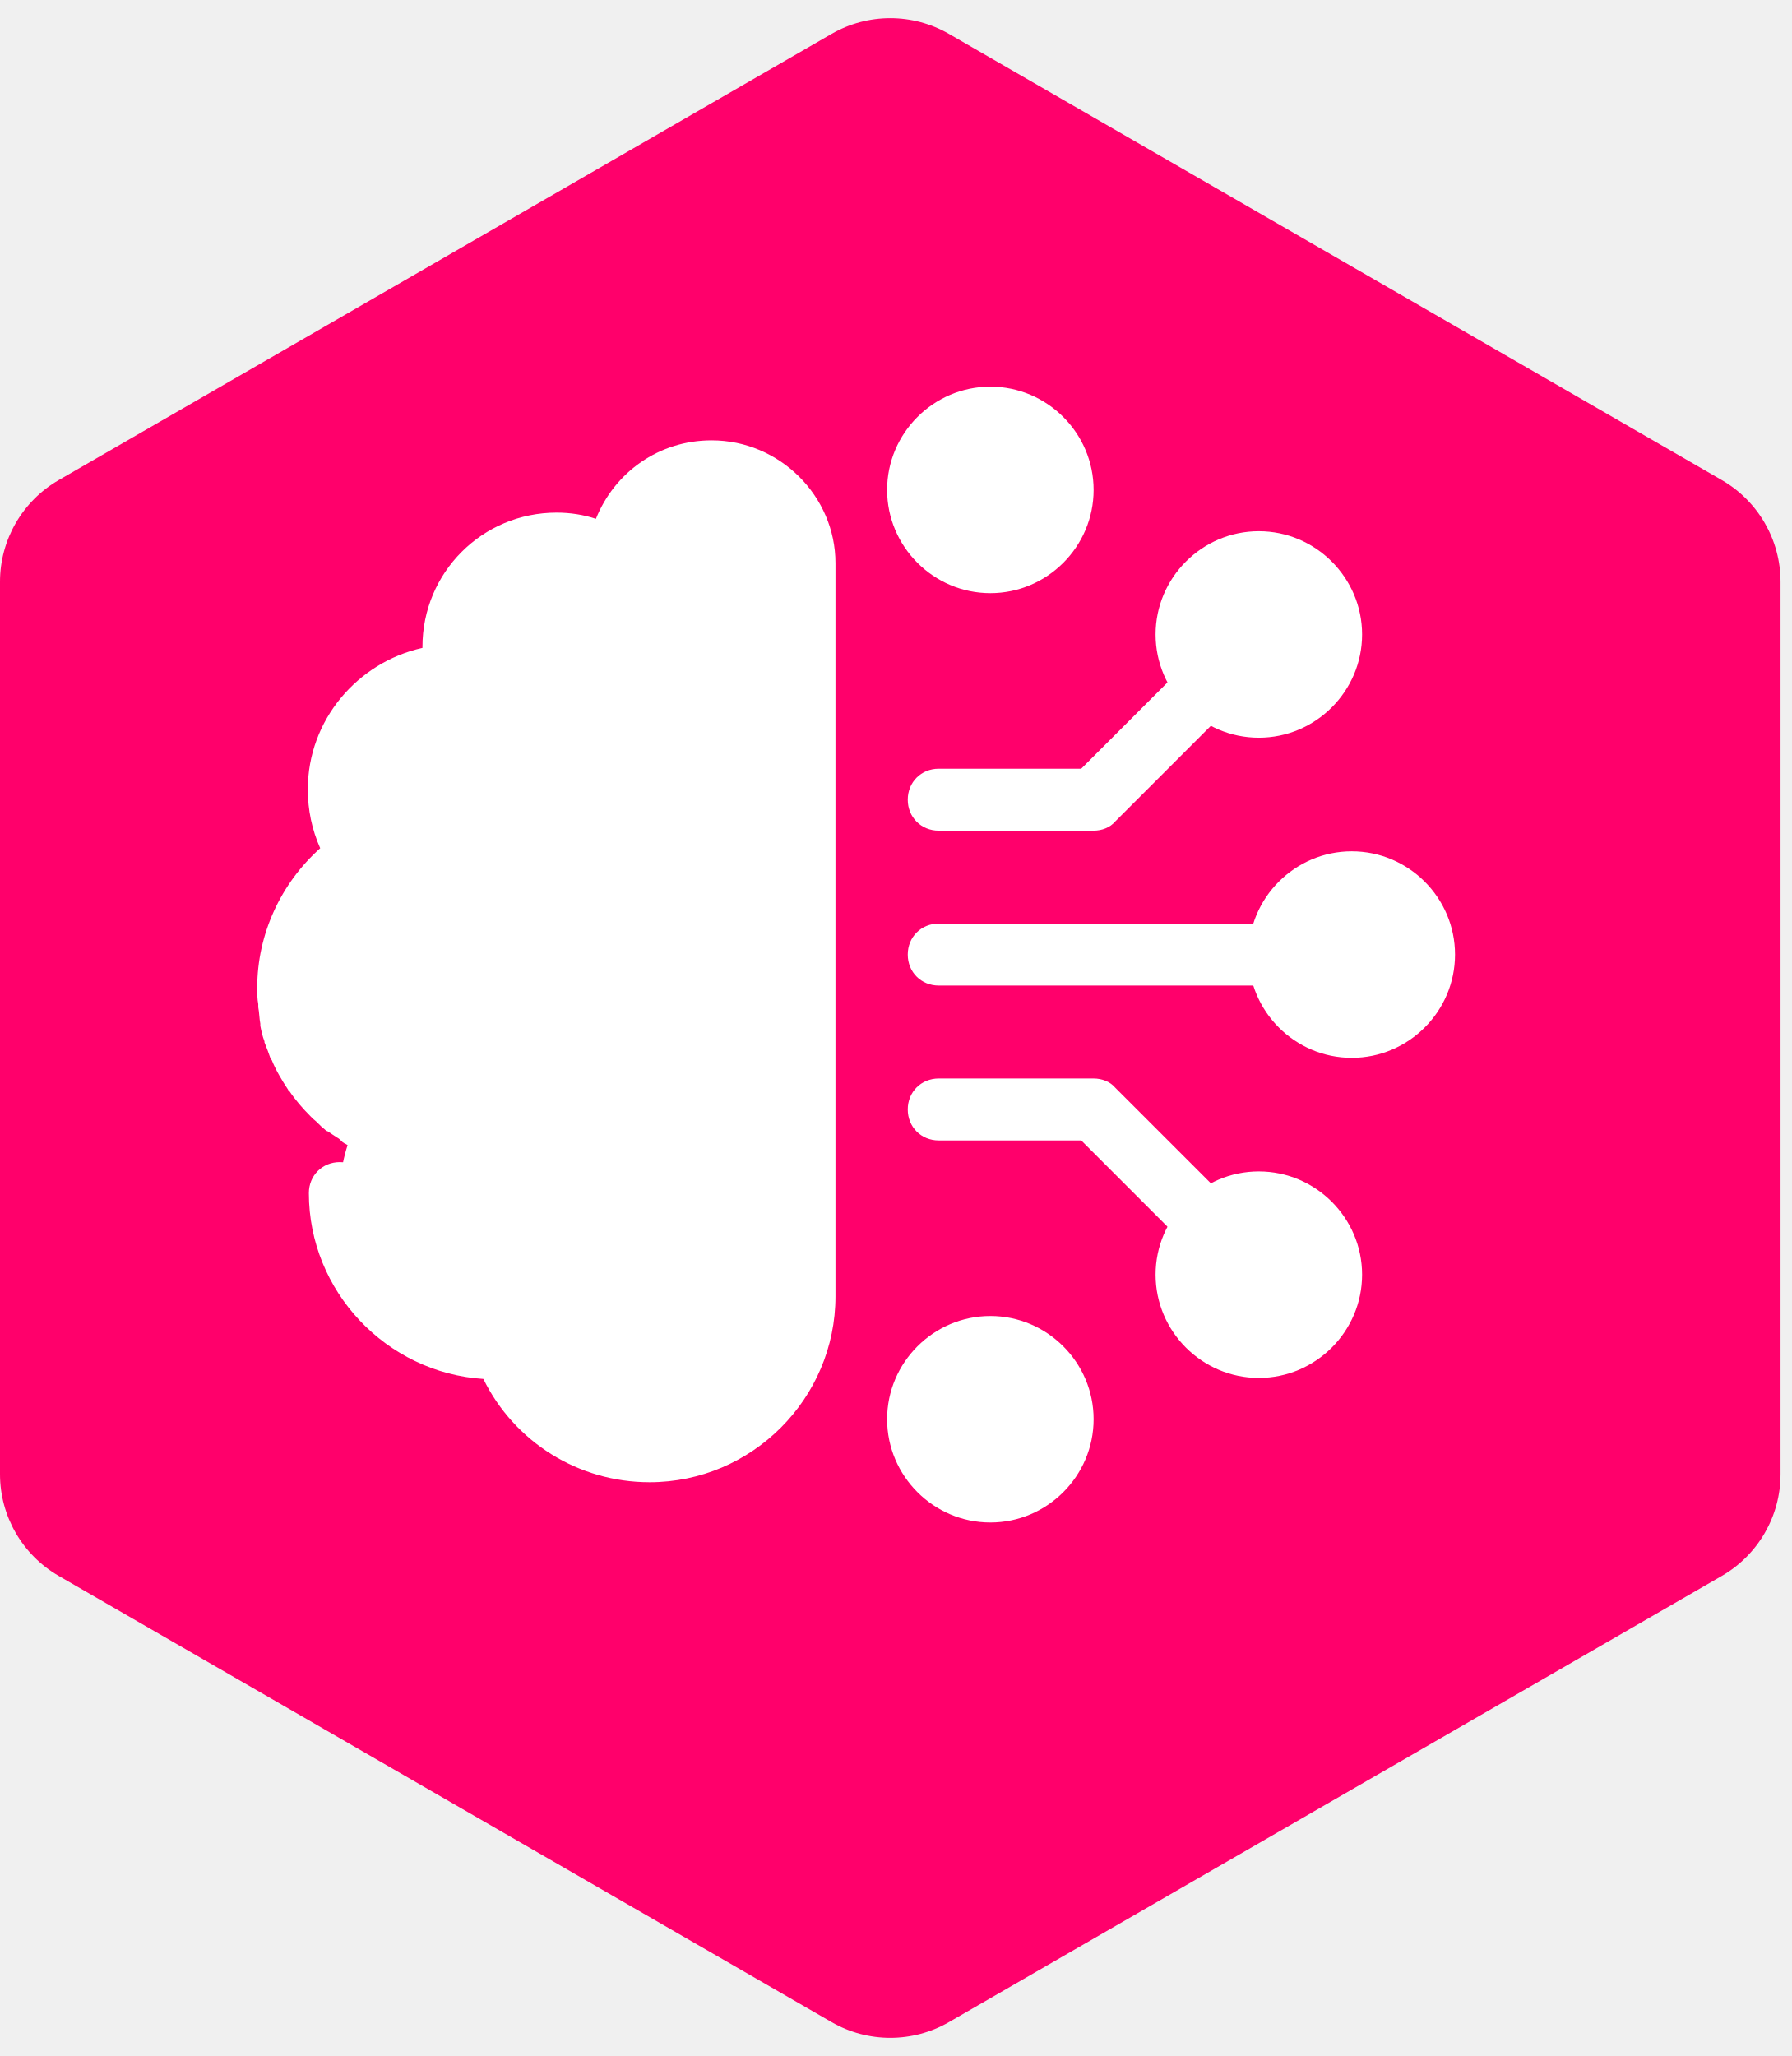
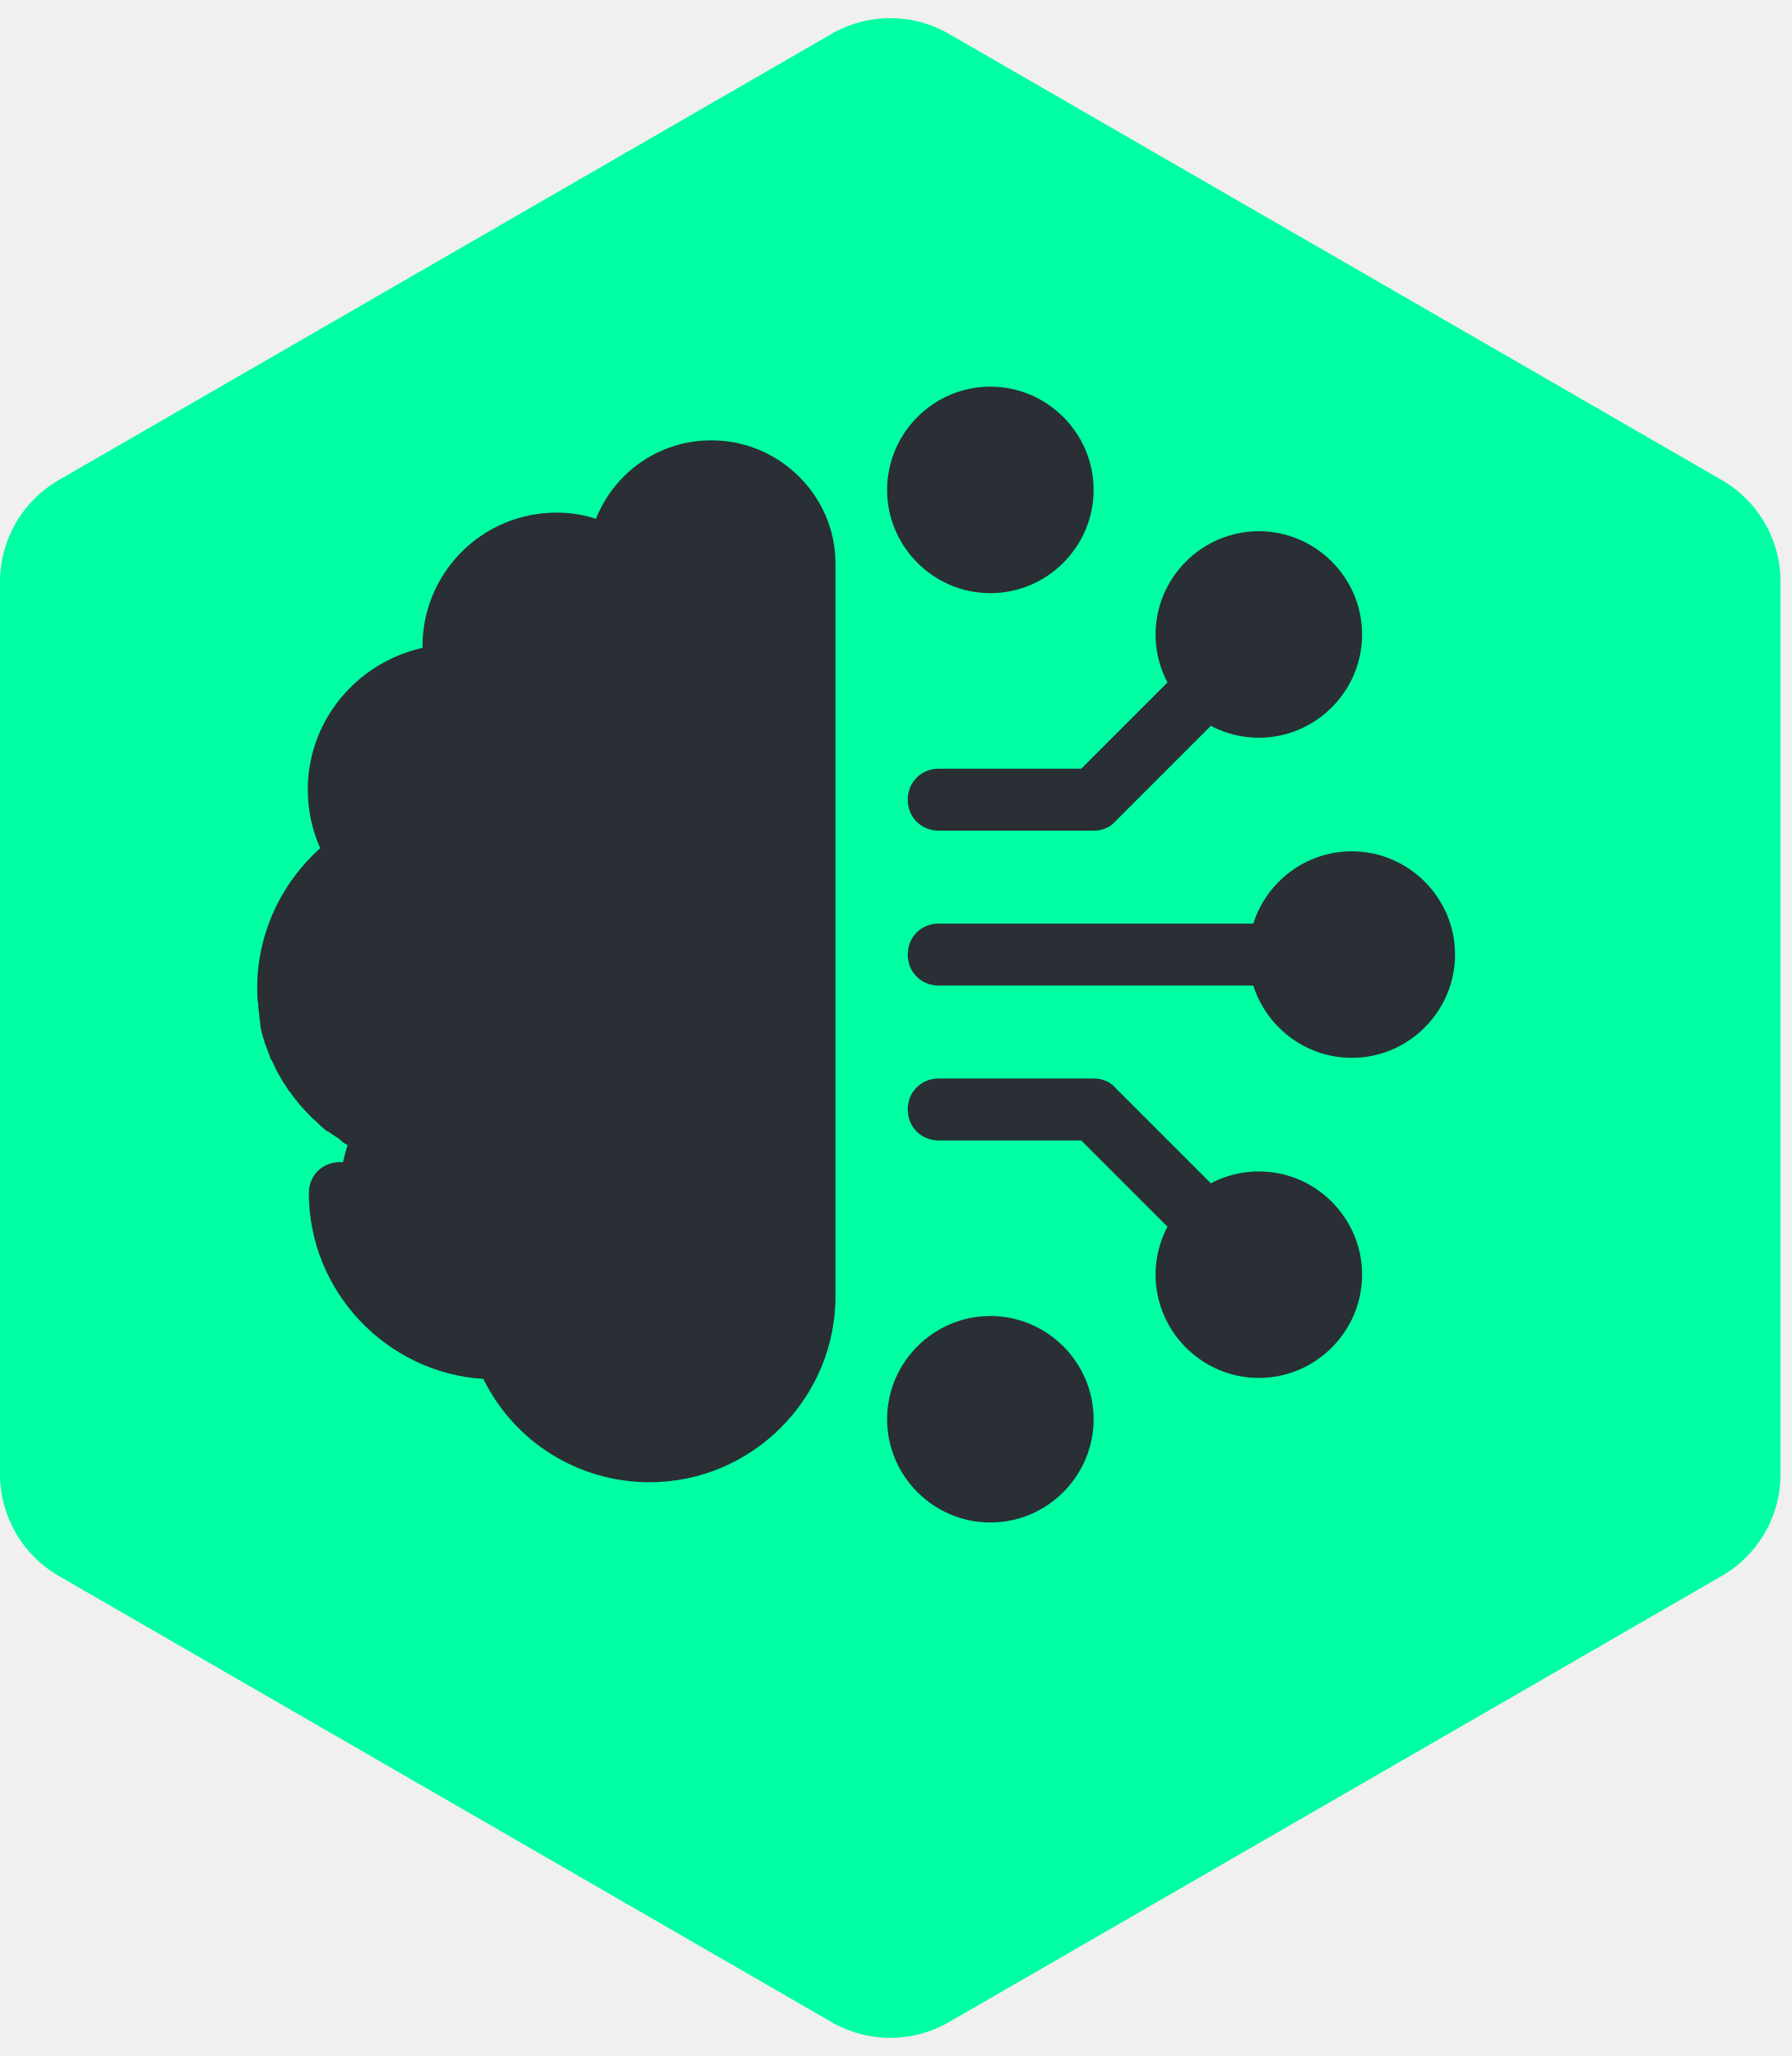
<svg xmlns="http://www.w3.org/2000/svg" width="61" height="70" viewBox="0 0 61 70" fill="none">
-   <path d="M28.311 1.155C29.549 0.44 31.073 0.44 32.311 1.155L58.622 16.345C59.859 17.06 60.622 18.38 60.622 19.809V50.191C60.622 51.62 59.859 52.94 58.622 53.655L32.311 68.845C31.073 69.56 29.549 69.56 28.311 68.845L2 53.655C0.762 52.94 0 51.62 0 50.191V19.809C0 18.38 0.762 17.06 2 16.345L28.311 1.155Z" fill="#FF006B" />
-   <path d="M33.719 14.219C32.36 14.219 31.258 15.32 31.258 16.68C31.258 18.039 32.36 19.141 33.719 19.141C35.078 19.141 36.18 18.039 36.18 16.68C36.18 15.32 35.078 14.219 33.719 14.219ZM33.719 45.859C32.36 45.859 31.258 46.961 31.258 48.32C31.258 49.679 32.36 50.781 33.719 50.781C35.078 50.781 36.18 49.679 36.18 48.32C36.18 46.961 35.078 45.859 33.719 45.859ZM27.391 19.211C27.391 17.453 25.984 16.047 24.227 16.047C22.469 16.047 21.062 17.453 21.062 19.211C20.465 18.754 19.762 18.508 18.953 18.508C17.02 18.508 15.438 20.09 15.438 22.023C15.438 22.41 15.508 22.762 15.613 23.078C15.543 23.078 15.508 23.078 15.438 23.078C13.293 23.078 11.57 24.801 11.57 26.945C11.57 27.789 11.816 28.527 12.273 29.16C10.797 30.109 9.812 31.727 9.812 33.625C9.812 35.488 10.797 37.141 12.238 38.055C11.816 38.828 11.57 39.707 11.57 40.656C11.57 43.574 13.926 45.93 16.844 45.93C16.949 45.93 17.055 45.93 17.16 45.93C17.863 47.969 19.832 49.445 22.117 49.445C25.035 49.445 27.391 47.09 27.391 44.172C27.391 41.289 27.391 20.969 27.391 19.211H27.391Z" fill="white" />
-   <path d="M24.227 14.992C22.434 14.992 20.922 16.082 20.289 17.664C19.867 17.523 19.41 17.453 18.953 17.453C16.422 17.453 14.383 19.492 14.383 22.023C14.383 22.023 14.383 22.023 14.383 22.059C12.168 22.551 10.48 24.52 10.48 26.875C10.48 27.578 10.621 28.246 10.902 28.879C9.566 30.074 8.758 31.797 8.758 33.625C8.758 33.836 8.758 34.012 8.793 34.188C8.793 34.223 8.793 34.258 8.793 34.293C8.828 34.469 8.828 34.68 8.863 34.855C8.863 34.891 8.863 34.891 8.863 34.926C8.898 35.102 8.934 35.277 9.004 35.453V35.488C9.074 35.664 9.145 35.84 9.215 36.051C9.215 36.051 9.215 36.086 9.25 36.086C9.391 36.438 9.602 36.789 9.812 37.105C9.812 37.105 9.812 37.141 9.848 37.141C10.059 37.457 10.305 37.738 10.586 38.02C10.621 38.055 10.621 38.055 10.656 38.09C10.797 38.195 10.902 38.336 11.043 38.441C11.078 38.477 11.113 38.512 11.148 38.512C11.254 38.582 11.359 38.652 11.465 38.723C11.535 38.758 11.57 38.793 11.641 38.863L11.676 38.898C11.711 38.898 11.711 38.934 11.746 38.934C12.73 39.531 13.855 39.883 15.086 39.883C18.566 39.883 21.414 37.035 21.414 33.555V31.797C21.414 31.199 20.957 30.742 20.359 30.742C19.762 30.742 19.305 31.199 19.305 31.797V33.555C19.305 35.875 17.406 37.773 15.086 37.773C14.242 37.773 13.469 37.527 12.801 37.105C12.52 36.93 12.238 36.719 12.027 36.473C11.992 36.438 11.957 36.402 11.957 36.367C11.887 36.297 11.816 36.191 11.746 36.086C11.711 36.051 11.676 36.016 11.641 35.945C11.57 35.84 11.5 35.734 11.43 35.629C11.43 35.594 11.395 35.594 11.395 35.559C11.324 35.418 11.254 35.277 11.184 35.137C11.148 35.102 11.148 35.031 11.113 34.996C11.078 34.891 11.043 34.785 11.008 34.68C11.008 34.609 10.973 34.574 10.973 34.504C10.938 34.398 10.938 34.293 10.902 34.188C10.902 34.152 10.902 34.082 10.867 34.047C10.867 33.977 10.867 33.801 10.867 33.625C10.867 32.184 11.605 30.848 12.836 30.074C13.223 29.828 13.398 29.371 13.293 28.914C13.258 28.773 13.223 28.598 13.117 28.457C12.766 27.965 12.59 27.438 12.59 26.84C12.59 25.469 13.574 24.344 14.875 24.062C15.648 25.539 17.16 26.559 18.953 26.559C19.551 26.559 20.008 26.102 20.008 25.504C20.008 24.906 19.551 24.449 18.953 24.449C17.863 24.449 16.914 23.711 16.598 22.727C16.562 22.621 16.527 22.516 16.527 22.41C16.527 22.375 16.527 22.375 16.527 22.34C16.527 22.234 16.492 22.129 16.492 21.988C16.492 20.617 17.582 19.527 18.953 19.527C19.48 19.527 20.008 19.703 20.43 20.02C20.746 20.266 21.168 20.301 21.52 20.125C21.871 19.949 22.117 19.598 22.117 19.176C22.117 19.176 22.117 19.176 22.117 19.141C22.117 17.98 23.066 17.066 24.227 17.066C25.387 17.066 26.336 18.016 26.336 19.176V44.137C26.336 46.457 24.438 48.355 22.117 48.355C20.324 48.355 18.742 47.23 18.145 45.543C18.004 45.086 17.547 44.805 17.09 44.84H16.984C16.949 44.84 16.879 44.84 16.844 44.84C14.523 44.84 12.625 42.941 12.625 40.621C12.625 40.023 12.168 39.566 11.57 39.566C10.973 39.566 10.516 40.023 10.516 40.621C10.516 43.961 13.152 46.738 16.457 46.949C17.512 49.094 19.691 50.465 22.117 50.465C25.598 50.465 28.445 47.617 28.445 44.137V19.176C28.445 16.891 26.547 14.992 24.227 14.992L24.227 14.992Z" fill="white" />
-   <path d="M14.031 30.25H12.273C11.676 30.25 11.219 29.793 11.219 29.195C11.219 28.598 11.676 28.141 12.273 28.141H14.031C14.629 28.141 15.086 28.598 15.086 29.195C15.086 29.793 14.629 30.25 14.031 30.25Z" fill="white" />
-   <path d="M46.023 30.039C44.664 30.039 43.562 31.141 43.562 32.5C43.562 33.859 44.664 34.961 46.023 34.961C47.383 34.961 48.484 33.859 48.484 32.5C48.484 31.141 47.383 30.039 46.023 30.039ZM42.859 19.141C41.5 19.141 40.398 20.242 40.398 21.602C40.398 22.961 41.5 24.062 42.859 24.062C44.218 24.062 45.32 22.961 45.32 21.602C45.32 20.242 44.218 19.141 42.859 19.141ZM42.859 40.938C41.5 40.938 40.398 42.039 40.398 43.398C40.398 44.758 41.5 45.859 42.859 45.859C44.218 45.859 45.32 44.758 45.32 43.398C45.32 42.039 44.218 40.938 42.859 40.938Z" fill="white" />
-   <path d="M41.102 42.695C40.82 42.695 40.574 42.59 40.363 42.379L36.812 38.828H31.961C31.363 38.828 30.906 38.371 30.906 37.773C30.906 37.176 31.363 36.719 31.961 36.719H37.234C37.516 36.719 37.797 36.824 37.973 37.035L41.84 40.902C42.262 41.324 42.262 41.992 41.84 42.379C41.629 42.59 41.383 42.695 41.102 42.695H41.102ZM37.234 28.281H31.961C31.363 28.281 30.906 27.824 30.906 27.227C30.906 26.629 31.363 26.172 31.961 26.172H36.812L40.363 22.621C40.785 22.199 41.453 22.199 41.84 22.621C42.262 23.043 42.262 23.711 41.84 24.098L37.973 27.965C37.797 28.176 37.516 28.281 37.234 28.281ZM43.562 33.555H31.961C31.363 33.555 30.906 33.098 30.906 32.5C30.906 31.902 31.363 31.445 31.961 31.445H43.562C44.16 31.445 44.617 31.902 44.617 32.5C44.617 33.098 44.16 33.555 43.562 33.555Z" fill="white" />
-   <path d="M46.023 36.016C44.09 36.016 42.508 34.434 42.508 32.5C42.508 30.566 44.09 28.984 46.023 28.984C47.957 28.984 49.539 30.566 49.539 32.5C49.539 34.434 47.957 36.016 46.023 36.016ZM46.023 31.094C45.25 31.094 44.617 31.727 44.617 32.5C44.617 33.273 45.25 33.906 46.023 33.906C46.797 33.906 47.43 33.273 47.43 32.5C47.43 31.727 46.797 31.094 46.023 31.094ZM42.859 25.117C40.926 25.117 39.344 23.535 39.344 21.602C39.344 19.668 40.926 18.086 42.859 18.086C44.793 18.086 46.375 19.668 46.375 21.602C46.375 23.535 44.793 25.117 42.859 25.117ZM42.859 20.195C42.086 20.195 41.453 20.828 41.453 21.602C41.453 22.375 42.086 23.008 42.859 23.008C43.633 23.008 44.266 22.375 44.266 21.602C44.266 20.828 43.633 20.195 42.859 20.195ZM33.719 20.195C31.785 20.195 30.203 18.613 30.203 16.68C30.203 14.746 31.785 13.164 33.719 13.164C35.652 13.164 37.234 14.746 37.234 16.68C37.234 18.613 35.652 20.195 33.719 20.195ZM33.719 15.273C32.945 15.273 32.312 15.906 32.312 16.68C32.312 17.453 32.945 18.086 33.719 18.086C34.492 18.086 35.125 17.453 35.125 16.68C35.125 15.906 34.492 15.273 33.719 15.273ZM42.859 46.914C40.926 46.914 39.344 45.332 39.344 43.398C39.344 41.465 40.926 39.883 42.859 39.883C44.793 39.883 46.375 41.465 46.375 43.398C46.375 45.332 44.793 46.914 42.859 46.914ZM42.859 41.992C42.086 41.992 41.453 42.625 41.453 43.398C41.453 44.172 42.086 44.805 42.859 44.805C43.633 44.805 44.266 44.172 44.266 43.398C44.266 42.625 43.633 41.992 42.859 41.992ZM33.719 51.836C31.785 51.836 30.203 50.254 30.203 48.32C30.203 46.387 31.785 44.805 33.719 44.805C35.652 44.805 37.234 46.387 37.234 48.32C37.234 50.254 35.652 51.836 33.719 51.836ZM33.719 46.914C32.945 46.914 32.312 47.547 32.312 48.32C32.312 49.094 32.945 49.727 33.719 49.727C34.492 49.727 35.125 49.094 35.125 48.32C35.125 47.547 34.492 46.914 33.719 46.914Z" fill="white" />
+   <path d="M28.311 1.155C29.549 0.44 31.073 0.44 32.311 1.155L58.622 16.345C59.859 17.06 60.622 18.38 60.622 19.809V50.191C60.622 51.62 59.859 52.94 58.622 53.655L32.311 68.845C31.073 69.56 29.549 69.56 28.311 68.845L2 53.655C0.762 52.94 0 51.62 0 50.191V19.809C0 18.38 0.762 17.06 2 16.345L28.311 1.155Z" fill="#EAEAEA" />
+   <path d="M28.311 1.155C29.549 0.44 31.073 0.44 32.311 1.155L58.622 16.345C59.859 17.06 60.622 18.38 60.622 19.809V50.191C60.622 51.62 59.859 52.94 58.622 53.655L32.311 68.845C31.073 69.56 29.549 69.56 28.311 68.845L2 53.655C0.762 52.94 0 51.62 0 50.191V19.809C0 18.38 0.762 17.06 2 16.345L28.311 1.155Z" fill="#00FFA3" />
+   <path d="M33.719 14.219C32.36 14.219 31.258 15.32 31.258 16.68C31.258 18.039 32.36 19.141 33.719 19.141C35.078 19.141 36.18 18.039 36.18 16.68C36.18 15.32 35.078 14.219 33.719 14.219ZM33.719 45.859C32.36 45.859 31.258 46.961 31.258 48.32C31.258 49.679 32.36 50.781 33.719 50.781C35.078 50.781 36.18 49.679 36.18 48.32C36.18 46.961 35.078 45.859 33.719 45.859ZM27.391 19.211C27.391 17.453 25.984 16.047 24.227 16.047C22.469 16.047 21.062 17.453 21.062 19.211C20.465 18.754 19.762 18.508 18.953 18.508C17.02 18.508 15.438 20.09 15.438 22.023C15.438 22.41 15.508 22.762 15.613 23.078C15.543 23.078 15.508 23.078 15.438 23.078C13.293 23.078 11.57 24.801 11.57 26.945C11.57 27.789 11.816 28.527 12.273 29.16C10.797 30.109 9.812 31.727 9.812 33.625C9.812 35.488 10.797 37.141 12.238 38.055C11.816 38.828 11.57 39.707 11.57 40.656C11.57 43.574 13.926 45.93 16.844 45.93C16.949 45.93 17.055 45.93 17.16 45.93C17.863 47.969 19.832 49.445 22.117 49.445C25.035 49.445 27.391 47.09 27.391 44.172C27.391 41.289 27.391 20.969 27.391 19.211H27.391Z" fill="#2A2E35" />
+   <path d="M24.227 14.992C22.434 14.992 20.922 16.082 20.289 17.664C19.867 17.523 19.41 17.453 18.953 17.453C16.422 17.453 14.383 19.492 14.383 22.023C14.383 22.023 14.383 22.023 14.383 22.059C12.168 22.551 10.48 24.52 10.48 26.875C10.48 27.578 10.621 28.246 10.902 28.879C9.566 30.074 8.758 31.797 8.758 33.625C8.758 33.836 8.758 34.012 8.793 34.188C8.793 34.223 8.793 34.258 8.793 34.293C8.828 34.469 8.828 34.68 8.863 34.855C8.863 34.891 8.863 34.891 8.863 34.926C8.898 35.102 8.934 35.277 9.004 35.453V35.488C9.074 35.664 9.145 35.84 9.215 36.051C9.215 36.051 9.215 36.086 9.25 36.086C9.391 36.438 9.602 36.789 9.812 37.105C9.812 37.105 9.812 37.141 9.848 37.141C10.059 37.457 10.305 37.738 10.586 38.02C10.621 38.055 10.621 38.055 10.656 38.09C10.797 38.195 10.902 38.336 11.043 38.441C11.078 38.477 11.113 38.512 11.148 38.512C11.254 38.582 11.359 38.652 11.465 38.723C11.535 38.758 11.57 38.793 11.641 38.863L11.676 38.898C11.711 38.898 11.711 38.934 11.746 38.934C12.73 39.531 13.855 39.883 15.086 39.883C18.566 39.883 21.414 37.035 21.414 33.555V31.797C21.414 31.199 20.957 30.742 20.359 30.742C19.762 30.742 19.305 31.199 19.305 31.797V33.555C19.305 35.875 17.406 37.773 15.086 37.773C14.242 37.773 13.469 37.527 12.801 37.105C12.52 36.93 12.238 36.719 12.027 36.473C11.992 36.438 11.957 36.402 11.957 36.367C11.887 36.297 11.816 36.191 11.746 36.086C11.711 36.051 11.676 36.016 11.641 35.945C11.57 35.84 11.5 35.734 11.43 35.629C11.43 35.594 11.395 35.594 11.395 35.559C11.324 35.418 11.254 35.277 11.184 35.137C11.148 35.102 11.148 35.031 11.113 34.996C11.078 34.891 11.043 34.785 11.008 34.68C11.008 34.609 10.973 34.574 10.973 34.504C10.938 34.398 10.938 34.293 10.902 34.188C10.902 34.152 10.902 34.082 10.867 34.047C10.867 33.977 10.867 33.801 10.867 33.625C10.867 32.184 11.605 30.848 12.836 30.074C13.223 29.828 13.398 29.371 13.293 28.914C13.258 28.773 13.223 28.598 13.117 28.457C12.766 27.965 12.59 27.438 12.59 26.84C12.59 25.469 13.574 24.344 14.875 24.062C15.648 25.539 17.16 26.559 18.953 26.559C19.551 26.559 20.008 26.102 20.008 25.504C20.008 24.906 19.551 24.449 18.953 24.449C17.863 24.449 16.914 23.711 16.598 22.727C16.562 22.621 16.527 22.516 16.527 22.41C16.527 22.375 16.527 22.375 16.527 22.34C16.527 22.234 16.492 22.129 16.492 21.988C16.492 20.617 17.582 19.527 18.953 19.527C19.48 19.527 20.008 19.703 20.43 20.02C20.746 20.266 21.168 20.301 21.52 20.125C21.871 19.949 22.117 19.598 22.117 19.176C22.117 19.176 22.117 19.176 22.117 19.141C22.117 17.98 23.066 17.066 24.227 17.066C25.387 17.066 26.336 18.016 26.336 19.176V44.137C26.336 46.457 24.438 48.355 22.117 48.355C20.324 48.355 18.742 47.23 18.145 45.543C18.004 45.086 17.547 44.805 17.09 44.84H16.984C16.949 44.84 16.879 44.84 16.844 44.84C14.523 44.84 12.625 42.941 12.625 40.621C12.625 40.023 12.168 39.566 11.57 39.566C10.973 39.566 10.516 40.023 10.516 40.621C10.516 43.961 13.152 46.738 16.457 46.949C17.512 49.094 19.691 50.465 22.117 50.465C25.598 50.465 28.445 47.617 28.445 44.137V19.176C28.445 16.891 26.547 14.992 24.227 14.992L24.227 14.992Z" fill="#2A2E35" />
+   <path d="M14.031 30.25H12.273C11.676 30.25 11.219 29.793 11.219 29.195C11.219 28.598 11.676 28.141 12.273 28.141H14.031C14.629 28.141 15.086 28.598 15.086 29.195C15.086 29.793 14.629 30.25 14.031 30.25Z" fill="#2A2E35" />
+   <path d="M46.023 30.039C44.664 30.039 43.562 31.141 43.562 32.5C43.562 33.859 44.664 34.961 46.023 34.961C47.383 34.961 48.484 33.859 48.484 32.5C48.484 31.141 47.383 30.039 46.023 30.039ZM42.859 19.141C41.5 19.141 40.398 20.242 40.398 21.602C40.398 22.961 41.5 24.062 42.859 24.062C44.218 24.062 45.32 22.961 45.32 21.602C45.32 20.242 44.218 19.141 42.859 19.141ZM42.859 40.938C41.5 40.938 40.398 42.039 40.398 43.398C40.398 44.758 41.5 45.859 42.859 45.859C44.218 45.859 45.32 44.758 45.32 43.398C45.32 42.039 44.218 40.938 42.859 40.938Z" fill="#2A2E35" />
+   <path d="M41.102 42.695C40.82 42.695 40.574 42.59 40.363 42.379L36.812 38.828H31.961C31.363 38.828 30.906 38.371 30.906 37.773C30.906 37.176 31.363 36.719 31.961 36.719H37.234C37.516 36.719 37.797 36.824 37.973 37.035L41.84 40.902C42.262 41.324 42.262 41.992 41.84 42.379C41.629 42.59 41.383 42.695 41.102 42.695H41.102ZM37.234 28.281H31.961C31.363 28.281 30.906 27.824 30.906 27.227C30.906 26.629 31.363 26.172 31.961 26.172H36.812L40.363 22.621C40.785 22.199 41.453 22.199 41.84 22.621C42.262 23.043 42.262 23.711 41.84 24.098L37.973 27.965C37.797 28.176 37.516 28.281 37.234 28.281ZM43.562 33.555H31.961C31.363 33.555 30.906 33.098 30.906 32.5C30.906 31.902 31.363 31.445 31.961 31.445H43.562C44.16 31.445 44.617 31.902 44.617 32.5C44.617 33.098 44.16 33.555 43.562 33.555Z" fill="#2A2E35" />
+   <path d="M46.023 36.016C44.09 36.016 42.508 34.434 42.508 32.5C42.508 30.566 44.09 28.984 46.023 28.984C47.957 28.984 49.539 30.566 49.539 32.5C49.539 34.434 47.957 36.016 46.023 36.016ZM46.023 31.094C45.25 31.094 44.617 31.727 44.617 32.5C44.617 33.273 45.25 33.906 46.023 33.906C46.797 33.906 47.43 33.273 47.43 32.5C47.43 31.727 46.797 31.094 46.023 31.094ZM42.859 25.117C40.926 25.117 39.344 23.535 39.344 21.602C39.344 19.668 40.926 18.086 42.859 18.086C44.793 18.086 46.375 19.668 46.375 21.602C46.375 23.535 44.793 25.117 42.859 25.117ZM42.859 20.195C42.086 20.195 41.453 20.828 41.453 21.602C41.453 22.375 42.086 23.008 42.859 23.008C43.633 23.008 44.266 22.375 44.266 21.602C44.266 20.828 43.633 20.195 42.859 20.195ZM33.719 20.195C31.785 20.195 30.203 18.613 30.203 16.68C30.203 14.746 31.785 13.164 33.719 13.164C35.652 13.164 37.234 14.746 37.234 16.68C37.234 18.613 35.652 20.195 33.719 20.195ZM33.719 15.273C32.945 15.273 32.312 15.906 32.312 16.68C32.312 17.453 32.945 18.086 33.719 18.086C34.492 18.086 35.125 17.453 35.125 16.68C35.125 15.906 34.492 15.273 33.719 15.273ZM42.859 46.914C40.926 46.914 39.344 45.332 39.344 43.398C39.344 41.465 40.926 39.883 42.859 39.883C44.793 39.883 46.375 41.465 46.375 43.398C46.375 45.332 44.793 46.914 42.859 46.914ZM42.859 41.992C42.086 41.992 41.453 42.625 41.453 43.398C41.453 44.172 42.086 44.805 42.859 44.805C43.633 44.805 44.266 44.172 44.266 43.398C44.266 42.625 43.633 41.992 42.859 41.992ZM33.719 51.836C31.785 51.836 30.203 50.254 30.203 48.32C30.203 46.387 31.785 44.805 33.719 44.805C35.652 44.805 37.234 46.387 37.234 48.32C37.234 50.254 35.652 51.836 33.719 51.836ZM33.719 46.914C32.945 46.914 32.312 47.547 32.312 48.32C32.312 49.094 32.945 49.727 33.719 49.727C34.492 49.727 35.125 49.094 35.125 48.32C35.125 47.547 34.492 46.914 33.719 46.914Z" fill="#2A2E35" />
</svg>
